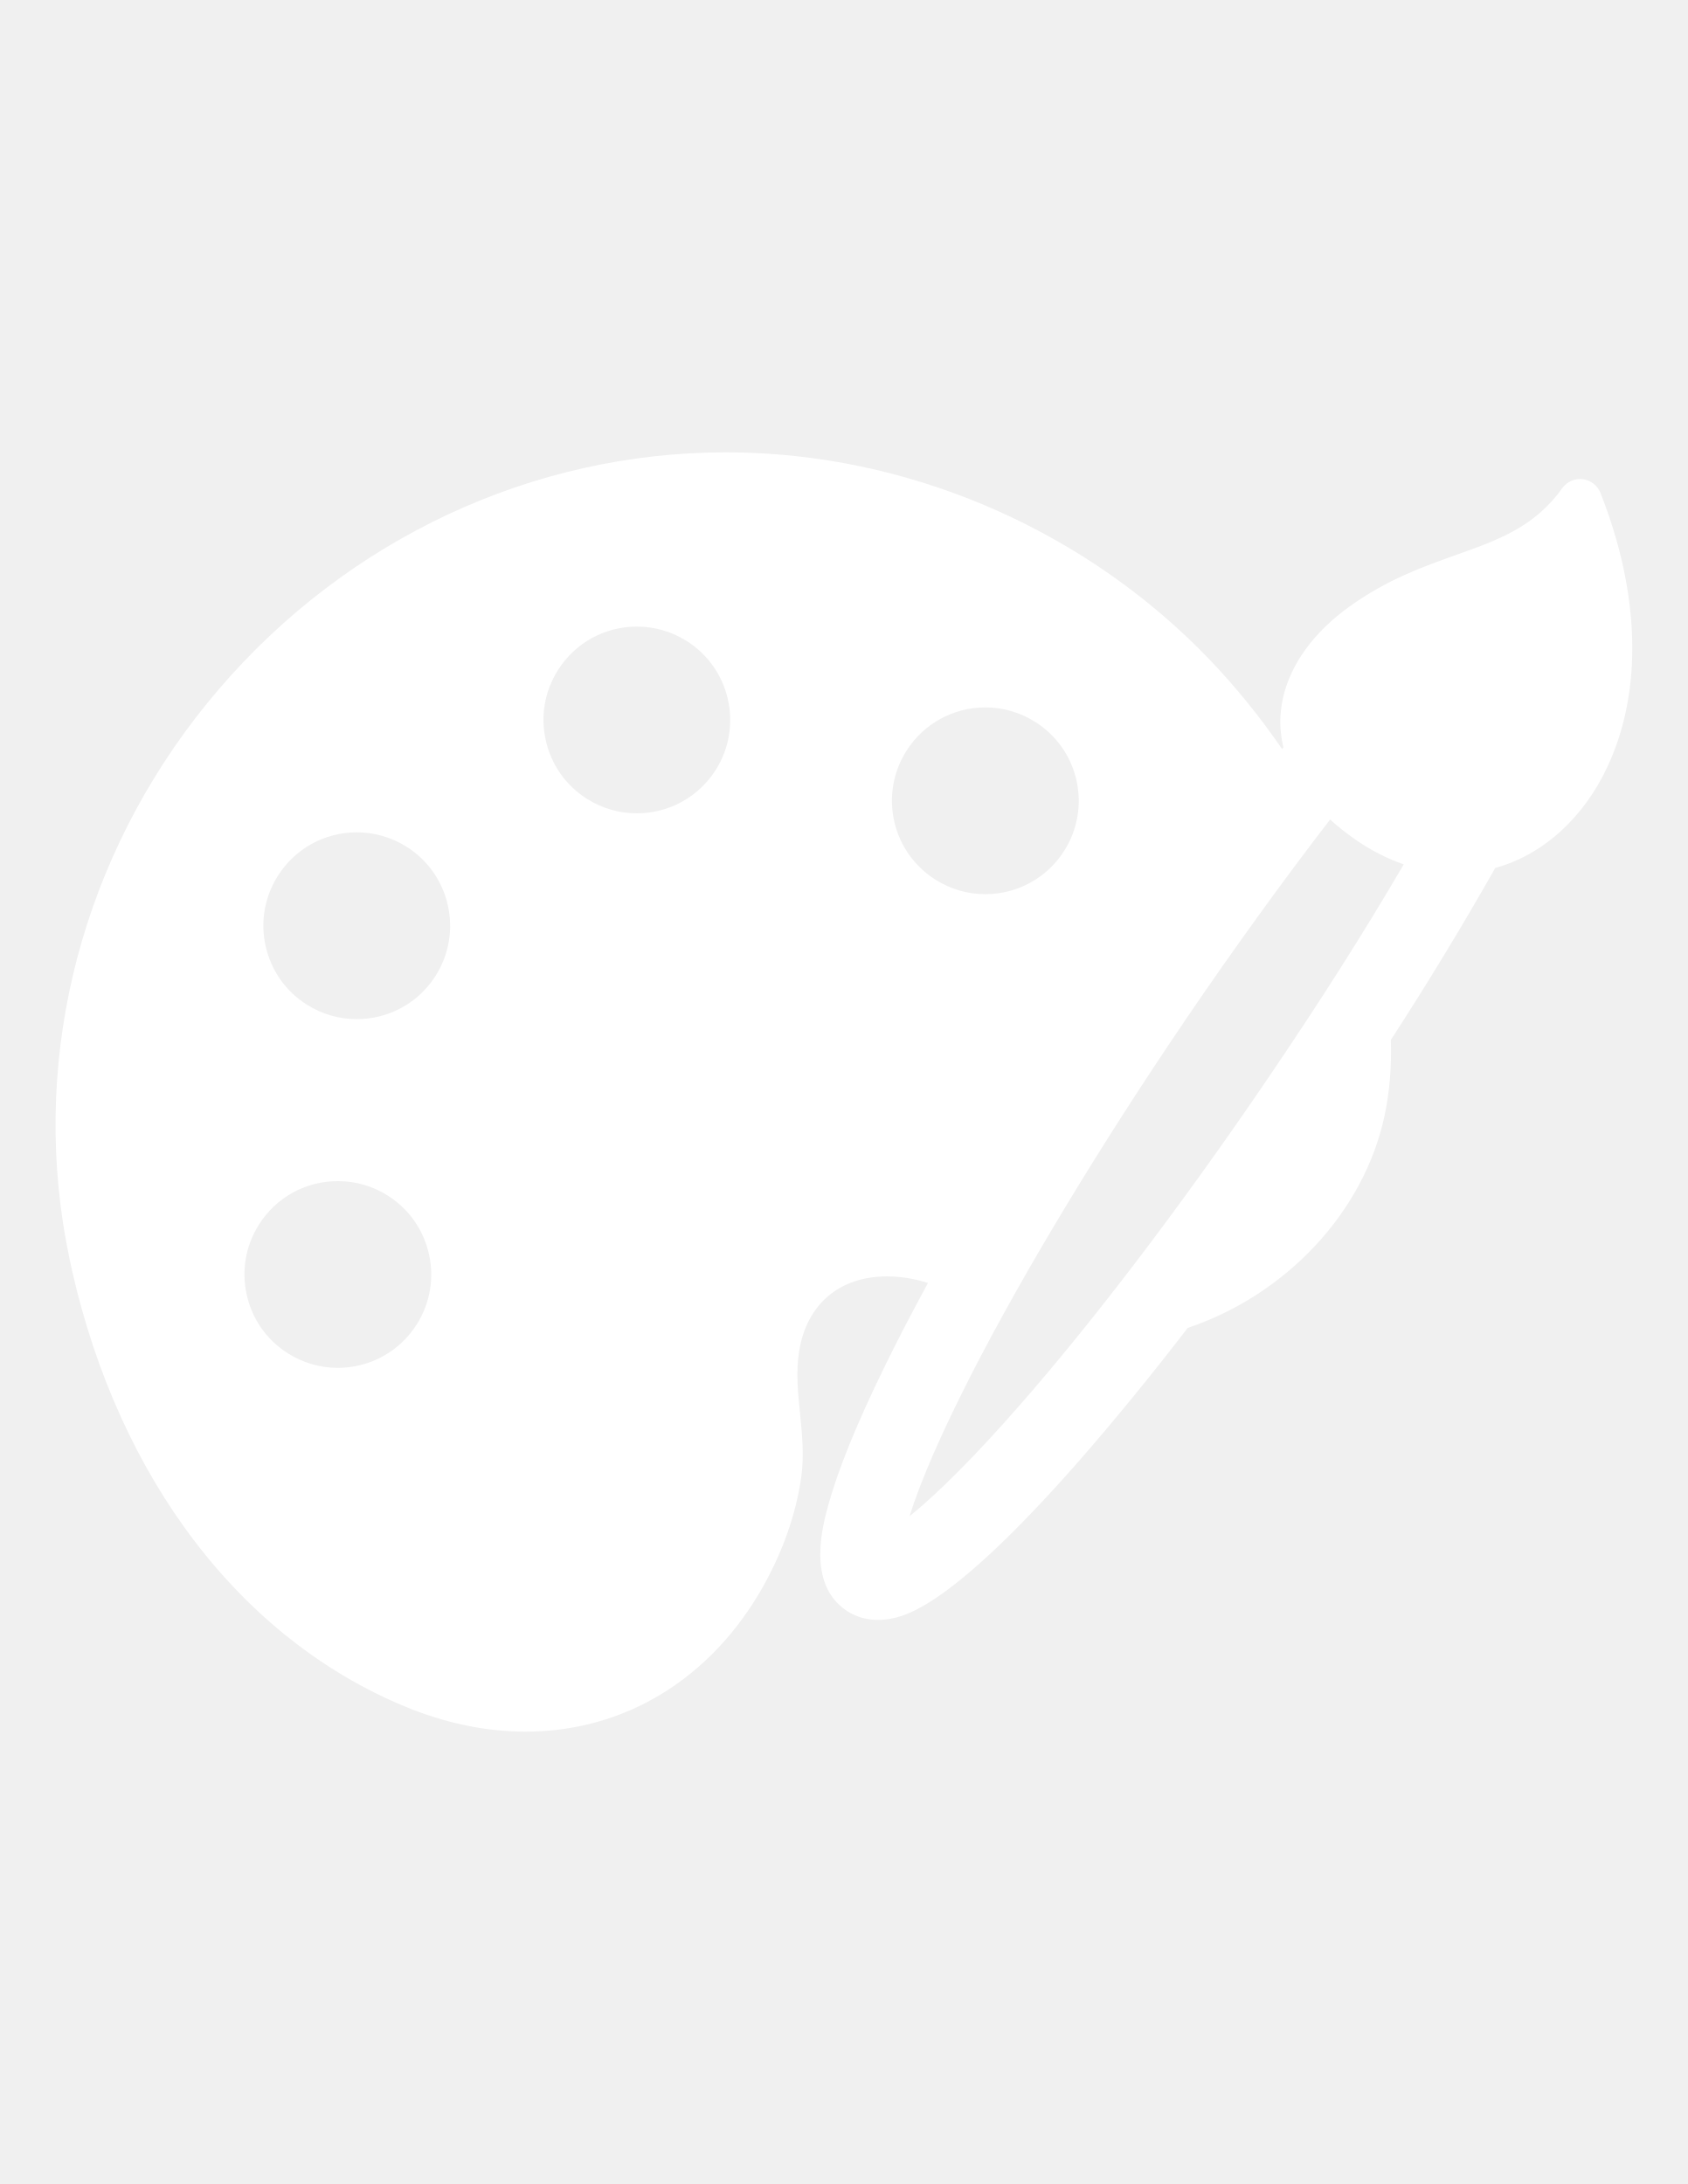
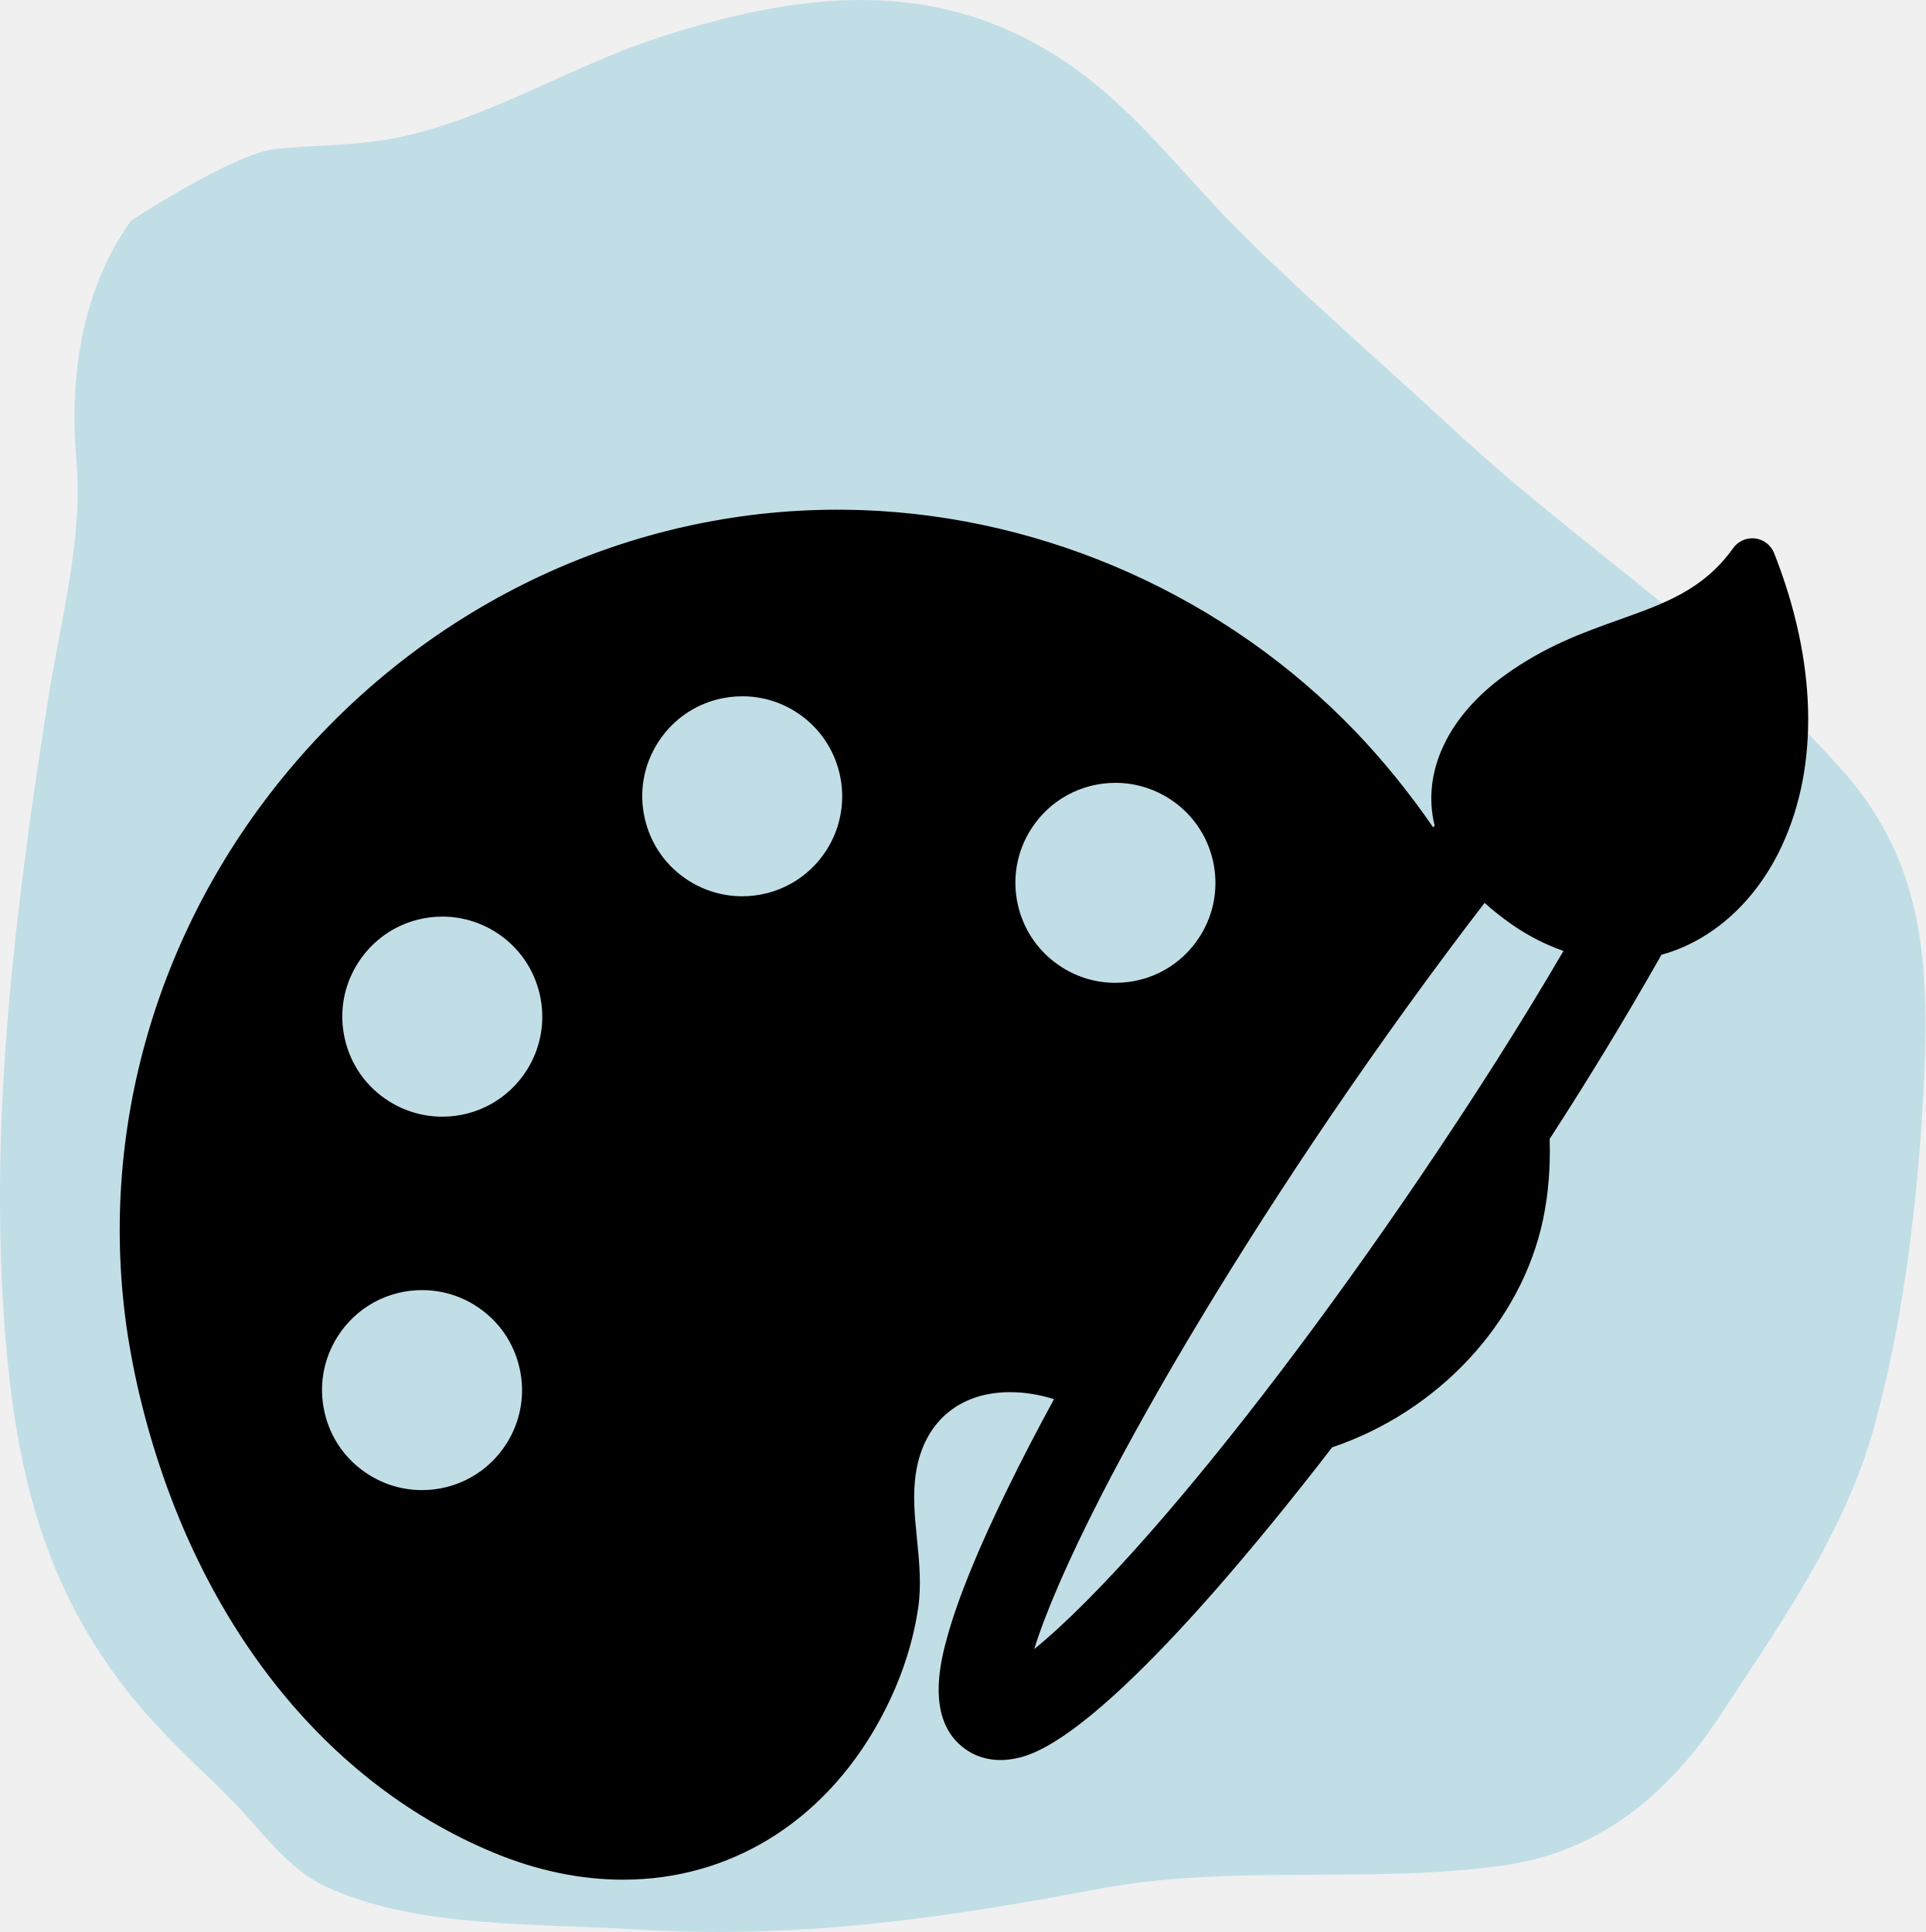
- <svg xmlns="http://www.w3.org/2000/svg" xml:space="preserve" width="215.9mm" height="279.4mm" version="1.1" style="shape-rendering:geometricPrecision; text-rendering:geometricPrecision; image-rendering:optimizeQuality; fill-rule:evenodd; clip-rule:evenodd" viewBox="0 0 21590 27940">
-   <defs>
-     <style type="text/css">
-    
-     .fil0 {fill:white}
-    
-   </style>
-   </defs>
-   <g id="Warstwa_x0020_1">
+ <svg xmlns="http://www.w3.org/2000/svg" id="Component_1_1" data-name="Component 1 – 1" width="23000" height="23080" viewBox="0 0 23000 23080">
+   <path id="Vector_12_" data-name="Vector (12)" d="M3306.736,1776.715c492.16-46.342,969.232-34.327,1461.784-137.183C5835.883,1416.713,6823.272,788.113,7865.252,449.781c1829.938-594.193,3562.6-763,5180.952,524.739,664.2,528.529,1200.536,1238.392,1808.811,1837.877,821.739,809.841,1691.409,1562.471,2534.724,2343.219,1502.3,1390.529,3284.059,2520.613,4648.508,4084.106,926,1061.059,1009.834,2236.926,944.818,3650.5-62.842,1362.132-235.3,2853.564-597.592,4160.669-351.135,1266.539-1130.6,2365.084-1832.729,3435.445-649.717,990.936-1484.486,1641.547-2590.035,1797.773-1617.56,228.533-3245.833-23.225-4871.413,286.441-1871,356.273-3606.732,599.053-5508.823,477.971-1136.78-72.459-2643.278-8.979-3710.626-521.168-459.377-220.174-774.36-695.357-1136.331-1054.881-396.78-394.361-802.278-758.529-1159.557-1200.889C490.576,18927.623,162.315,17469.867,44.934,15704.763c-163.708-2461.774,144.774-4894.194,523.723-7314.241,157.982-1009.066,426.579-1948.89,343.878-2902.587-94.282-1087.813,106.515-2087.868,651.71-2850.438C1564.186,2637.5,2795.375,1824.852,3306.736,1776.715Z" fill="#c1dee6" fill-rule="evenodd" />
+   <g id="Warstwa_x0020_1" transform="translate(719.704 302)">
    <g id="_215771968">
-       <path class="fil0" d="M20472 6305c-38,-95 -125,-162 -227,-175 -101,-12 -202,32 -262,116 -354,496 -818,661 -1356,853 -434,155 -883,314 -1367,662 -686,493 -1000,1164 -843,1800l-17 21c-286,-415 -598,-800 -927,-1143 -1538,-1605 -3687,-2570 -5897,-2647 -97,-3 -196,-5 -294,-5 -2467,0 -4829,1103 -6479,3026 -1642,1913 -2370,4403 -1997,6833 32,203 71,408 116,610 607,2670 2157,4702 4252,5573 517,215 1038,324 1549,324 1269,0 2377,-679 3041,-1862 252,-451 415,-916 484,-1385 40,-276 13,-552 -14,-820 -28,-275 -54,-536 -12,-798 95,-601 515,-959 1123,-959 172,0 349,28 525,84 -206,379 -394,741 -557,1076 -348,710 -587,1298 -713,1748 -77,277 -282,1014 218,1361 159,111 361,150 571,111 189,-36 764,-142 2399,-2003 438,-500 911,-1077 1405,-1718 1268,-427 2256,-1490 2517,-2712 65,-305 92,-632 81,-972 475,-734 891,-1419 1310,-2155 8,-14 16,-29 24,-45 609,-166 1133,-640 1440,-1302 449,-966 416,-2208 -93,-3497zm-6857 4576c-220,350 -599,558 -1012,558 -225,0 -444,-63 -635,-184 -270,-170 -458,-435 -529,-746 -70,-311 -16,-631 154,-901 220,-349 599,-558 1012,-558 225,0 444,64 635,184 270,170 458,435 529,746 70,311 16,631 -154,901zm1550 2164c604,-889 1243,-1774 1849,-2561 98,89 208,176 327,259 198,137 404,242 615,315 -512,876 -1063,1743 -1729,2725 -1096,1614 -2235,3114 -3208,4222 -543,619 -1019,1097 -1385,1393 141,-452 412,-1073 788,-1809 673,-1315 1647,-2929 2743,-4544zm-10602 -7c-225,0 -445,-64 -636,-184 -270,-170 -457,-435 -528,-746 -71,-311 -16,-631 154,-901 220,-350 598,-559 1012,-559 225,0 444,64 635,184 558,351 725,1090 375,1647 -220,350 -599,559 -1012,559zm-1252 2630c220,-350 598,-558 1011,-558 225,0 445,63 636,184 270,170 457,434 528,746 71,311 16,631 -154,901 -220,349 -598,558 -1012,558 -225,0 -444,-64 -635,-184 -270,-170 -458,-435 -528,-746 -71,-311 -16,-631 154,-901zm3825 -7094c220,-350 598,-558 1012,-558 224,0 444,63 635,184 557,350 725,1089 374,1647 -220,349 -598,558 -1012,558 -224,0 -444,-64 -635,-184 -270,-170 -457,-435 -528,-746 -71,-311 -16,-631 154,-901z" />
+       <path id="Path_1" data-name="Path 1" d="M20472,6305c-38-95-125-162-227-175a281.752,281.752,0,0,0-262,116c-354,496-818,661-1356,853-434,155-883,314-1367,662-686,493-1000,1164-843,1800l-17,21c-286-415-598-800-927-1143-1538-1605-3687-2570-5897-2647-97-3-196-5-294-5-2467,0-4829,1103-6479,3026C1161,10726,433,13216,806,15646c32,203,71,408,116,610,607,2670,2157,4702,4252,5573,517,215,1038,324,1549,324,1269,0,2377-679,3041-1862,252-451,415-916,484-1385,40-276,13-552-14-820-28-275-54-536-12-798,95-601,515-959,1123-959,172,0,349,28,525,84-206,379-394,741-557,1076-348,710-587,1298-713,1748-77,277-282,1014,218,1361,159,111,361,150,571,111,189-36,764-142,2399-2003,438-500,911-1077,1405-1718,1268-427,2256-1490,2517-2712,65-305,92-632,81-972,475-734,891-1419,1310-2155q12-21,24-45c609-166,1133-640,1440-1302C21014,8836,20981,7594,20472,6305Zm-6857,4576c-220,350-599,558-1012,558-225,0-444-63-635-184-270-170-458-435-529-746-70-311-16-631,154-901,220-349,599-558,1012-558,225,0,444,64,635,184,270,170,458,435,529,746C13839,10291,13785,10611,13615,10881Zm1550,2164c604-889,1243-1774,1849-2561,98,89,208,176,327,259,198,137,404,242,615,315-512,876-1063,1743-1729,2725-1096,1614-2235,3114-3208,4222-543,619-1019,1097-1385,1393,141-452,412-1073,788-1809C13095,16274,14069,14660,15165,13045Zm-10602-7c-225,0-445-64-636-184-270-170-457-435-528-746s-16-631,154-901c220-350,598-559,1012-559,225,0,444,64,635,184,558,351,725,1090,375,1647C5355,12829,4976,13038,4563,13038ZM3311,15668c220-350,598-558,1011-558,225,0,445,63,636,184,270,170,457,434,528,746,71,311,16,631-154,901-220,349-598,558-1012,558-225,0-444-64-635-184-270-170-458-435-528-746C3086,16258,3141,15938,3311,15668ZM7136,8574c220-350,598-558,1012-558a1185.305,1185.305,0,0,1,635,184c557,350,725,1089,374,1647-220,349-598,558-1012,558-224,0-444-64-635-184-270-170-457-435-528-746S6966,8844,7136,8574Z" fill-rule="evenodd" />
    </g>
-     <g id="_215772512">
-   </g>
-     <g id="_215772544">
-   </g>
-     <g id="_215773120">
-   </g>
-     <g id="_215776192">
-   </g>
-     <g id="_215782560">
-   </g>
-     <g id="_215785568">
-   </g>
-     <g id="_215774432">
-   </g>
-     <g id="_215776768">
-   </g>
-     <g id="_215785184">
-   </g>
-     <g id="_215781824">
-   </g>
-     <g id="_215771648">
-   </g>
-     <g id="_215783072">
-   </g>
-     <g id="_215774368">
-   </g>
-     <g id="_215775744">
-   </g>
-     <g id="_215782208">
-   </g>
  </g>
</svg>
